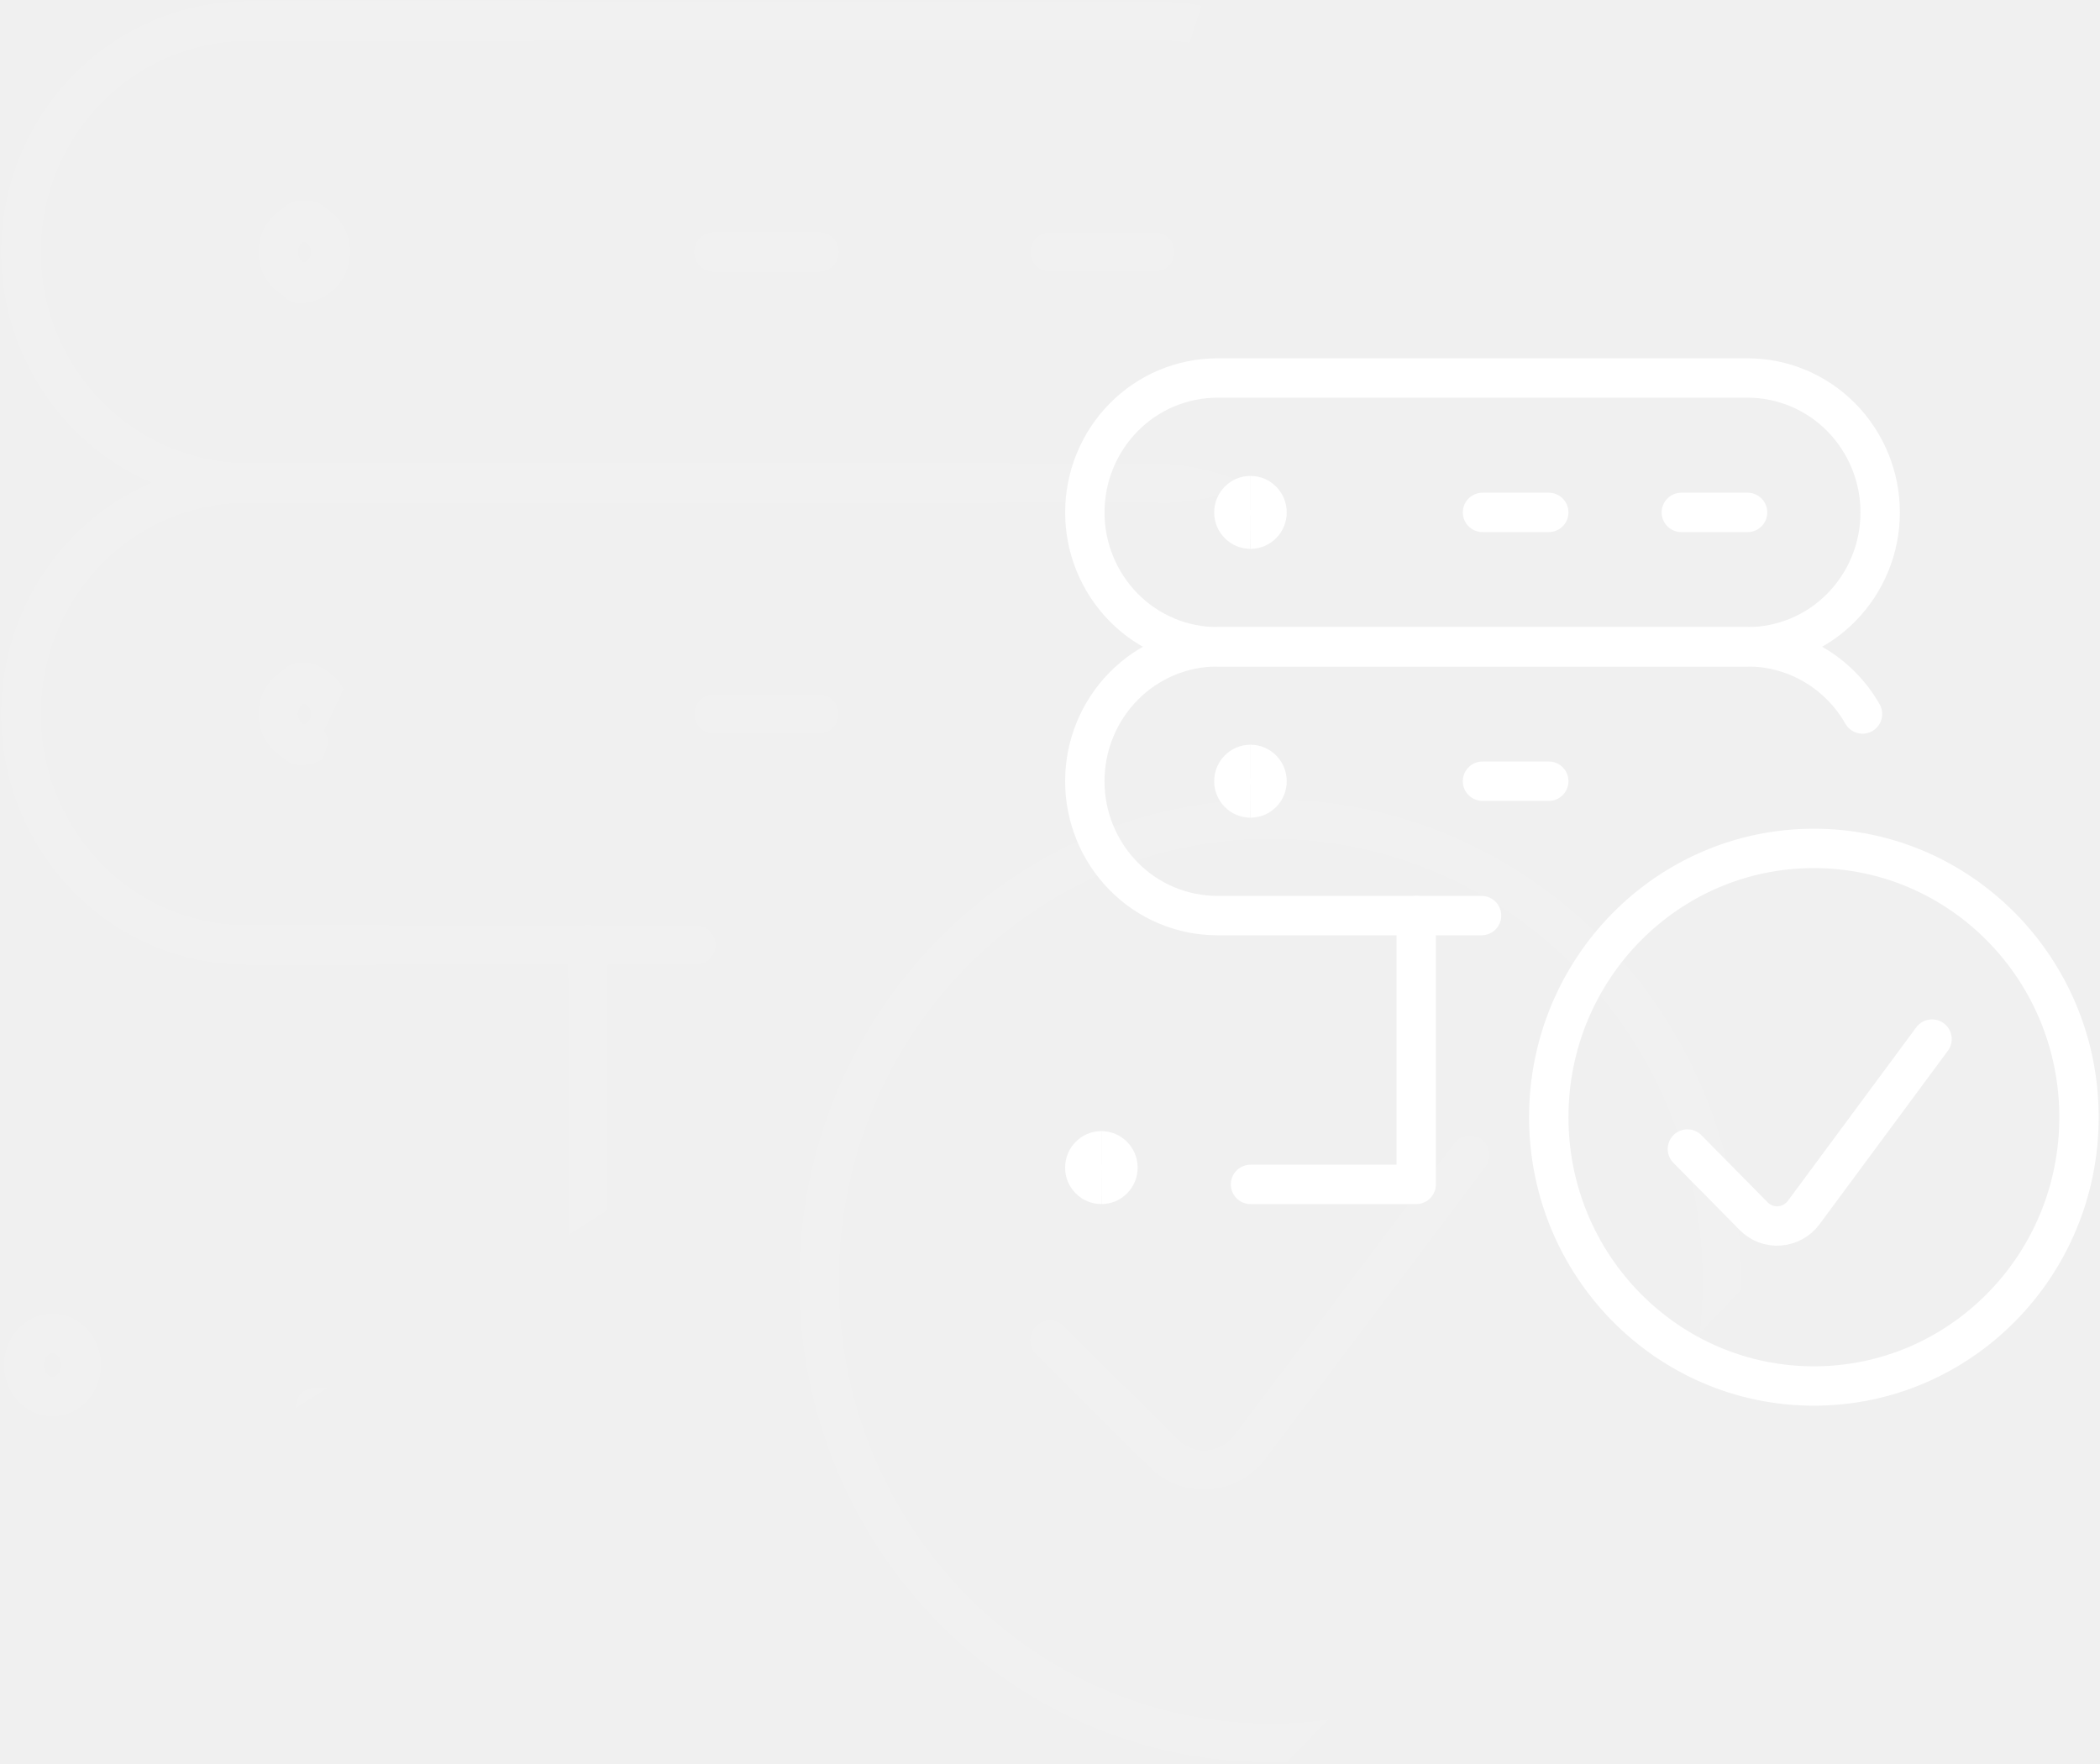
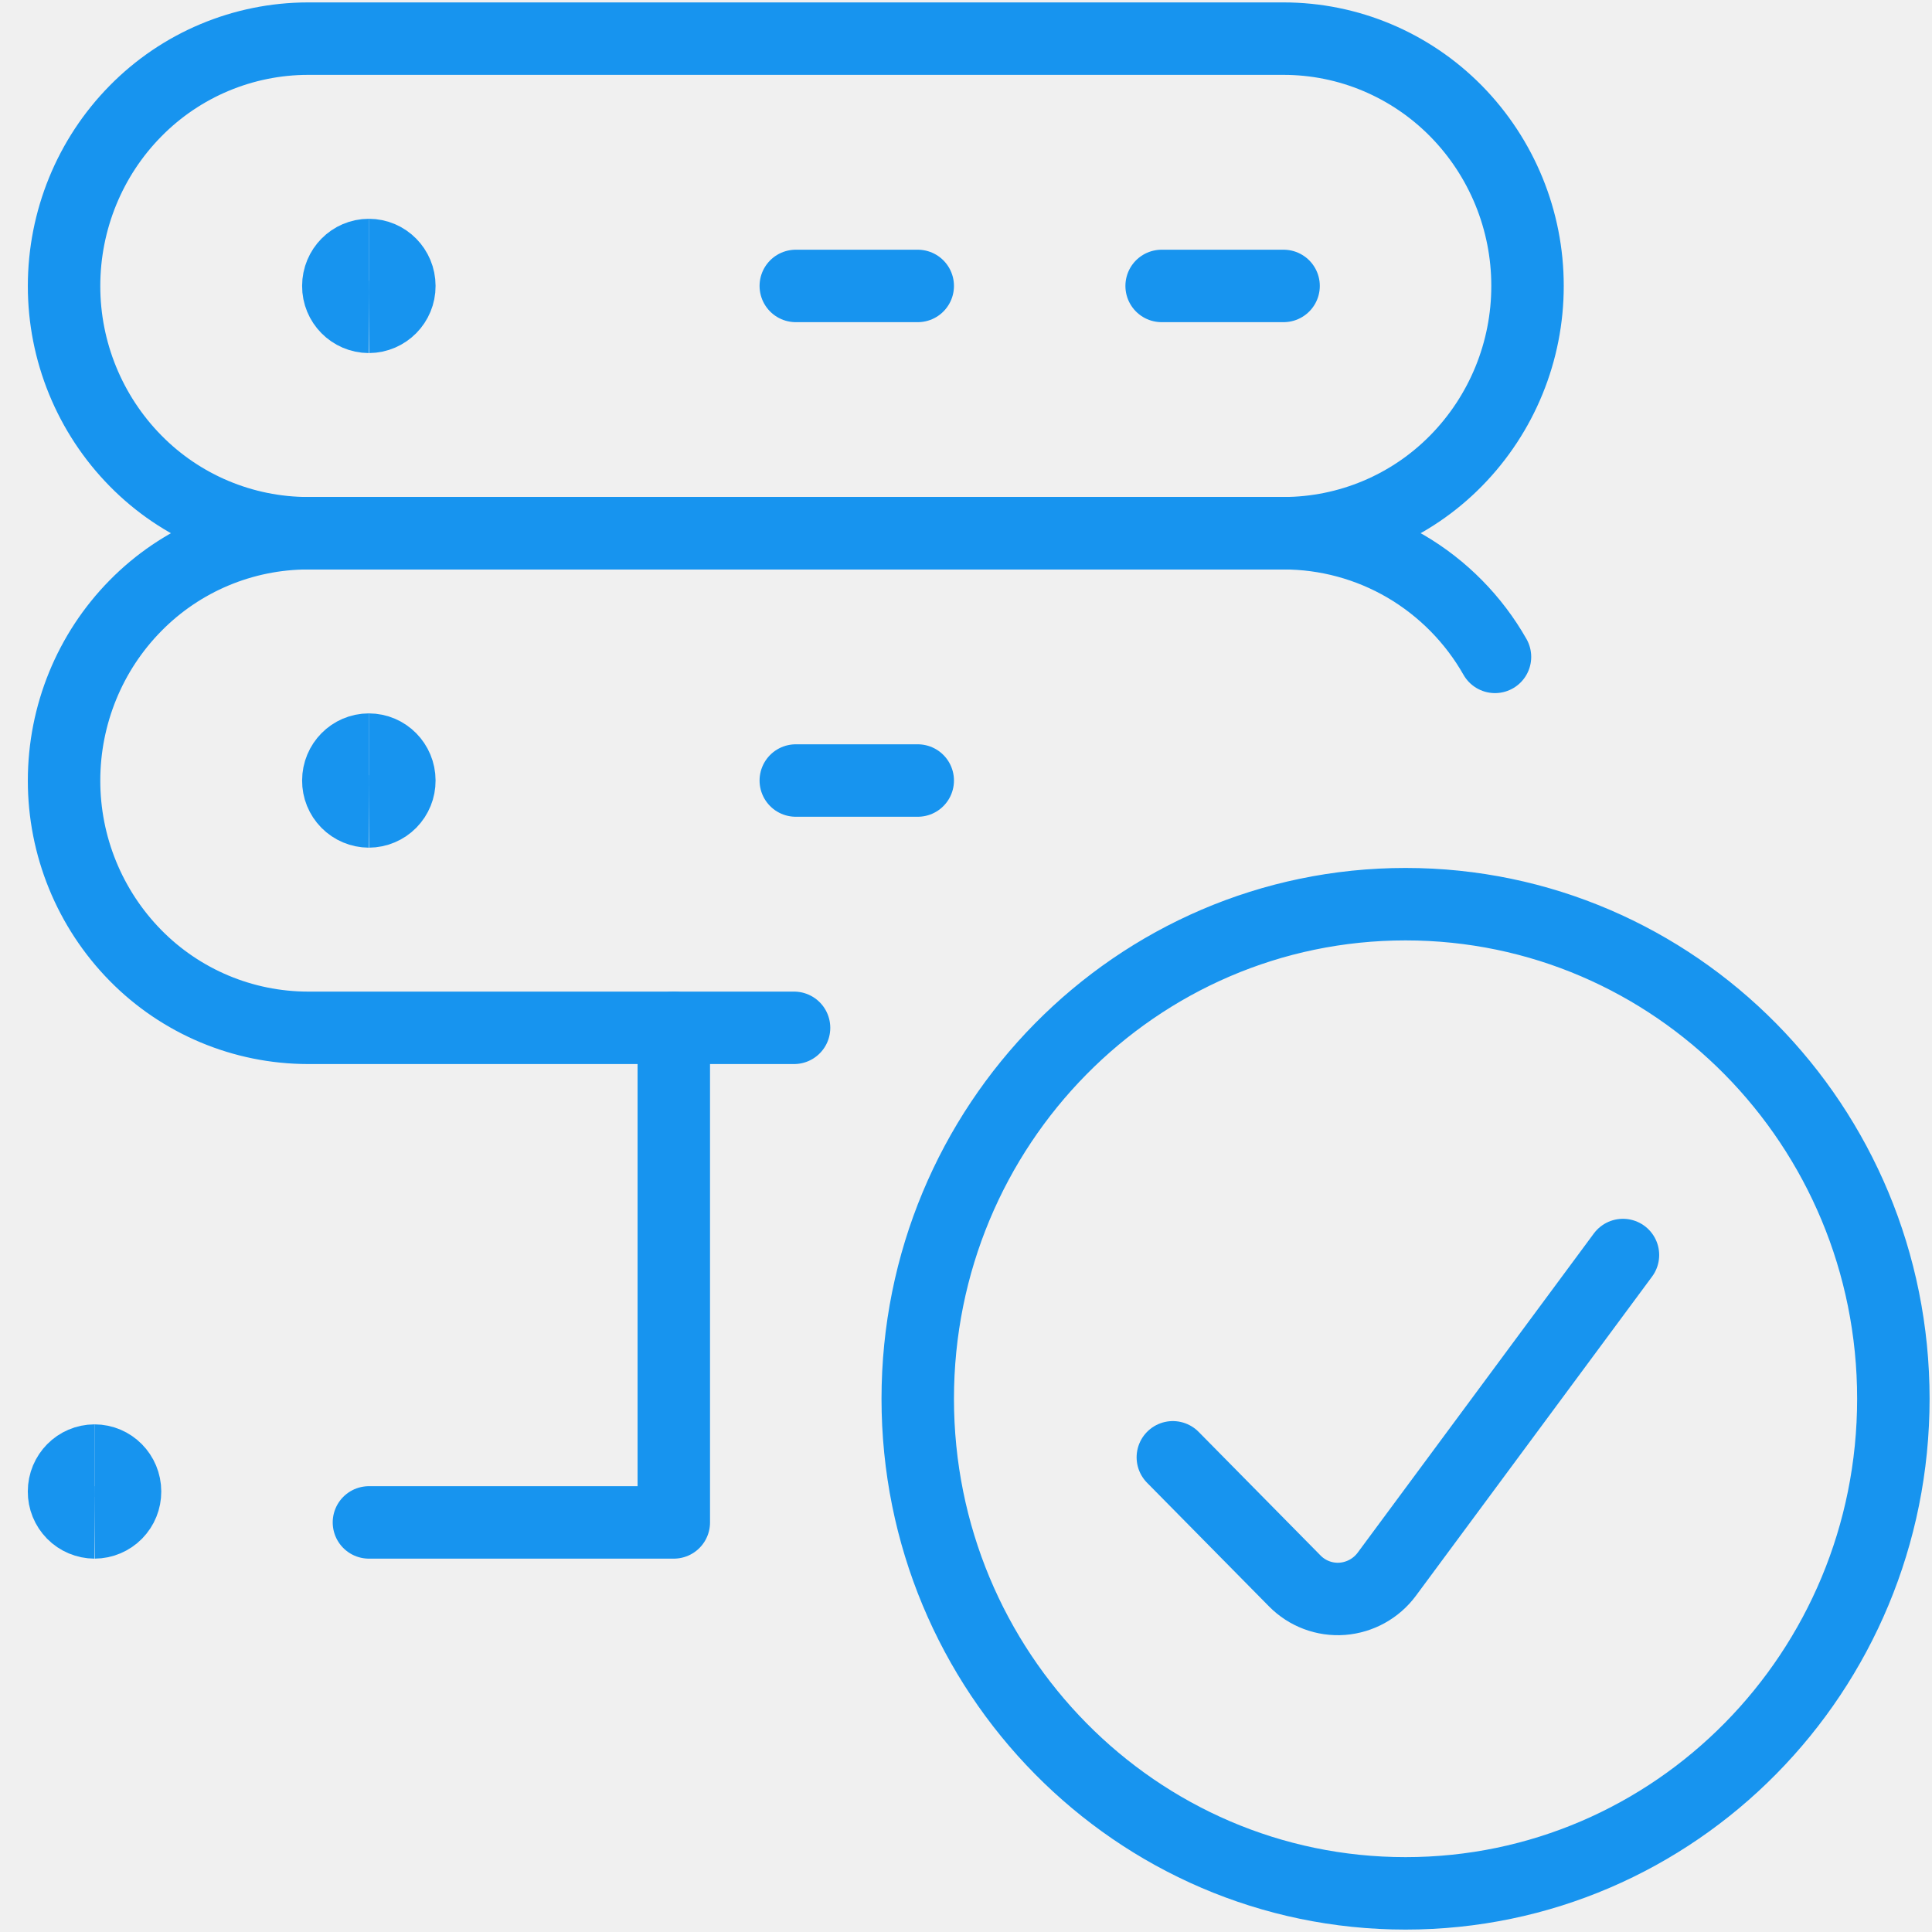
- <svg xmlns="http://www.w3.org/2000/svg" width="100" height="84" viewBox="0 0 100 84">
-   <defs>
-     <linearGradient x1="0%" y1="18%" x2="121.336%" y2="90.482%" id="bbv591pyea">
-       <stop stop-color="#FFF" offset="0%" />
-       <stop stop-color="#FFF" stop-opacity="0" offset="100%" />
-     </linearGradient>
-     <linearGradient x1="32.541%" y1="0%" x2="74.909%" y2="113.253%" id="kq3br3k0zb">
-       <stop stop-color="#FFF" offset="0%" />
-       <stop stop-color="#FFF" stop-opacity="0" offset="100%" />
-     </linearGradient>
-     <linearGradient x1="0%" y1="44.272%" x2="121.336%" y2="57.246%" id="qqvm5xf33c">
-       <stop stop-color="#FFF" offset="0%" />
-       <stop stop-color="#FFF" stop-opacity="0" offset="100%" />
-     </linearGradient>
-     <linearGradient x1="0%" y1="43.903%" x2="121.336%" y2="57.713%" id="1kethl5pid">
-       <stop stop-color="#FFF" offset="0%" />
-       <stop stop-color="#FFF" stop-opacity="0" offset="100%" />
-     </linearGradient>
-     <linearGradient x1="2.247%" y1="0%" x2="118.13%" y2="113.253%" id="9z7bncbcae">
-       <stop stop-color="#FFF" offset="0%" />
-       <stop stop-color="#FFF" stop-opacity="0" offset="100%" />
-     </linearGradient>
-     <linearGradient x1="0%" y1="21.875%" x2="121.336%" y2="85.58%" id="0cdmr8dmkf">
-       <stop stop-color="#FFF" offset="0%" />
-       <stop stop-color="#FFF" stop-opacity="0" offset="100%" />
-     </linearGradient>
-     <linearGradient x1="0%" y1="0%" x2="121.336%" y2="113.253%" id="wh5f3va2rg">
-       <stop stop-color="#FFF" offset="0%" />
-       <stop stop-color="#FFF" stop-opacity="0" offset="100%" />
-     </linearGradient>
-   </defs>
-   <g stroke-width="1.875" fill="none" fill-rule="evenodd">
-     <g stroke="#FFF">
-       <path stroke-linecap="round" stroke-linejoin="round" d="M70.595 24.4h3.156M80.063 24.4h3.156M70.595 37.2h3.156M59.548 56.4h7.89V43.6M89.532 24.4a6.445 6.445 0 0 1-1.85 4.525A6.269 6.269 0 0 1 83.22 30.8H57.97a6.269 6.269 0 0 1-4.463-1.875 6.445 6.445 0 0 1-1.848-4.525c0-1.697.665-3.325 1.848-4.525A6.269 6.269 0 0 1 57.97 18h25.25c1.673 0 3.279.674 4.463 1.875a6.446 6.446 0 0 1 1.849 4.525h0z" />
-       <path d="M70.55 43.6H57.97a6.269 6.269 0 0 1-4.464-1.874 6.446 6.446 0 0 1-1.848-4.526c0-1.697.665-3.325 1.848-4.525A6.269 6.269 0 0 1 57.97 30.8h25.25c1.108 0 2.197.295 3.158.856A6.358 6.358 0 0 1 88.69 34M86.375 66C93.348 66 99 60.27 99 53.2s-5.652-12.8-12.625-12.8c-6.972 0-12.624 5.73-12.624 12.8S79.403 66 86.375 66z" stroke-linecap="round" stroke-linejoin="round" />
-       <path d="m92.002 49.48-6.113 8.262a1.585 1.585 0 0 1-1.15.635 1.562 1.562 0 0 1-1.23-.462l-3.156-3.2" stroke-linecap="round" stroke-linejoin="round" />
-       <path d="M59.546 25.2a.795.795 0 0 1-.79-.8c0-.442.354-.8.79-.8" />
-       <path d="M59.546 25.2a.795.795 0 0 0 .789-.8c0-.442-.353-.8-.79-.8M59.546 38a.794.794 0 0 1-.79-.8c0-.442.354-.8.79-.8" />
-       <path d="M59.546 38a.794.794 0 0 0 .789-.8c0-.442-.353-.8-.79-.8M52.447 56.4a.794.794 0 0 1-.79-.8c0-.442.354-.8.79-.8" />
-       <path d="M52.447 56.4a.794.794 0 0 0 .789-.8c0-.442-.354-.8-.79-.8" />
-     </g>
-     <g opacity=".1">
-       <path stroke="url(#bbv591pyea)" stroke-linecap="round" stroke-linejoin="round" d="M34 11h5M50 11h5M34 33h5" transform="translate(0 1)" />
-       <path stroke="url(#kq3br3k0zb)" stroke-linecap="round" stroke-linejoin="round" d="M15 66h13V44" transform="translate(0 1)" />
-       <path d="M66 11c0 2.917-1.141 5.715-3.173 7.778A10.75 10.75 0 0 1 55.167 22H11.833a10.75 10.75 0 0 1-7.66-3.222A11.086 11.086 0 0 1 1 11c0-2.917 1.141-5.715 3.173-7.778A10.75 10.75 0 0 1 11.833 0h43.334a10.75 10.75 0 0 1 7.66 3.222A11.087 11.087 0 0 1 66 11h0z" stroke="url(#qqvm5xf33c)" stroke-linecap="round" stroke-linejoin="round" transform="translate(0 1)" />
-       <path d="M33.14 44H11.74a10.61 10.61 0 0 1-7.594-3.222A11.138 11.138 0 0 1 1 33c0-2.917 1.131-5.715 3.145-7.778A10.611 10.611 0 0 1 11.74 22h42.954c1.886-.001 3.74.506 5.373 1.472A10.874 10.874 0 0 1 64 27.5" stroke="url(#1kethl5pid)" stroke-linecap="round" stroke-linejoin="round" transform="translate(0 1)" />
-       <path d="M60.5 82C72.374 82 82 72.15 82 60s-9.626-22-21.5-22S39 47.85 39 60s9.626 22 21.5 22z" stroke="url(#9z7bncbcae)" stroke-linecap="round" stroke-linejoin="round" transform="translate(0 1)" />
-       <path d="M70 54 59.505 67.923a2.72 2.72 0 0 1-3.116.908 2.716 2.716 0 0 1-.97-.617L50 62.822" stroke="url(#0cdmr8dmkf)" stroke-linecap="round" stroke-linejoin="round" transform="translate(0 1)" />
-       <path d="M14.75 12.5a1.5 1.5 0 1 1 0-3" stroke="url(#wh5f3va2rg)" stroke-linecap="round" stroke-linejoin="round" transform="translate(0 1)" />
-       <path d="M14.25 12.5a1.5 1.5 0 1 0 0-3M14.75 34.5a1.5 1.5 0 1 1 0-3" stroke="url(#wh5f3va2rg)" stroke-linecap="round" stroke-linejoin="round" transform="translate(0 1)" />
-       <path d="M14.25 34.5a1.5 1.5 0 1 0 0-3" stroke="url(#wh5f3va2rg)" stroke-linecap="round" stroke-linejoin="round" transform="translate(0 1)" />
-       <g stroke="#FFF">
-         <path d="M2.5 66.5c-.753 0-1.364-.671-1.364-1.5 0-.828.61-1.5 1.364-1.5M2.5 66.5c.753 0 1.364-.671 1.364-1.5 0-.828-.61-1.5-1.364-1.5" />
-       </g>
-     </g>
+ <svg xmlns="http://www.w3.org/2000/svg" width="50" height="50" viewBox="0 0 50 50">
+   <g stroke="#1794EF" stroke-width="1.875" fill="none" fill-rule="evenodd">
+     <path stroke-linecap="round" stroke-linejoin="round" d="M20.595 7.4h3.156M30.063 7.4h3.156M20.595 20.2h3.156M9.548 39.4h7.89V26.6M39.532 7.4a6.445 6.445 0 0 1-1.85 4.525A6.269 6.269 0 0 1 33.22 13.8H7.97a6.269 6.269 0 0 1-4.463-1.875A6.445 6.445 0 0 1 1.658 7.4c0-1.697.665-3.325 1.848-4.525A6.269 6.269 0 0 1 7.97 1h25.25c1.673 0 3.279.674 4.463 1.875A6.446 6.446 0 0 1 39.532 7.4h0z" />
+     <path d="M20.55 26.6H7.97a6.269 6.269 0 0 1-4.464-1.874A6.446 6.446 0 0 1 1.658 20.2c0-1.697.665-3.325 1.848-4.525A6.269 6.269 0 0 1 7.97 13.8h25.25c1.108 0 2.197.295 3.158.856A6.358 6.358 0 0 1 38.69 17M36.375 49C43.348 49 49 43.27 49 36.2s-5.652-12.8-12.625-12.8c-6.972 0-12.624 5.73-12.624 12.8S29.403 49 36.375 49z" stroke-linecap="round" stroke-linejoin="round" />
+     <path d="m42.002 32.48-6.113 8.262a1.585 1.585 0 0 1-1.15.635 1.562 1.562 0 0 1-1.23-.462l-3.156-3.2" stroke-linecap="round" stroke-linejoin="round" />
+     <path d="M9.546 8.2a.795.795 0 0 1-.79-.8c0-.442.354-.8.79-.8" />
+     <path d="M9.546 8.2a.795.795 0 0 0 .789-.8c0-.442-.353-.8-.79-.8M9.546 21a.794.794 0 0 1-.79-.8c0-.442.354-.8.79-.8" />
+     <path d="M9.546 21a.794.794 0 0 0 .789-.8c0-.442-.353-.8-.79-.8M2.447 39.4a.794.794 0 0 1-.79-.8c0-.442.354-.8.79-.8" />
+     <path d="M2.447 39.4a.794.794 0 0 0 .789-.8c0-.442-.354-.8-.79-.8" />
  </g>
</svg>
